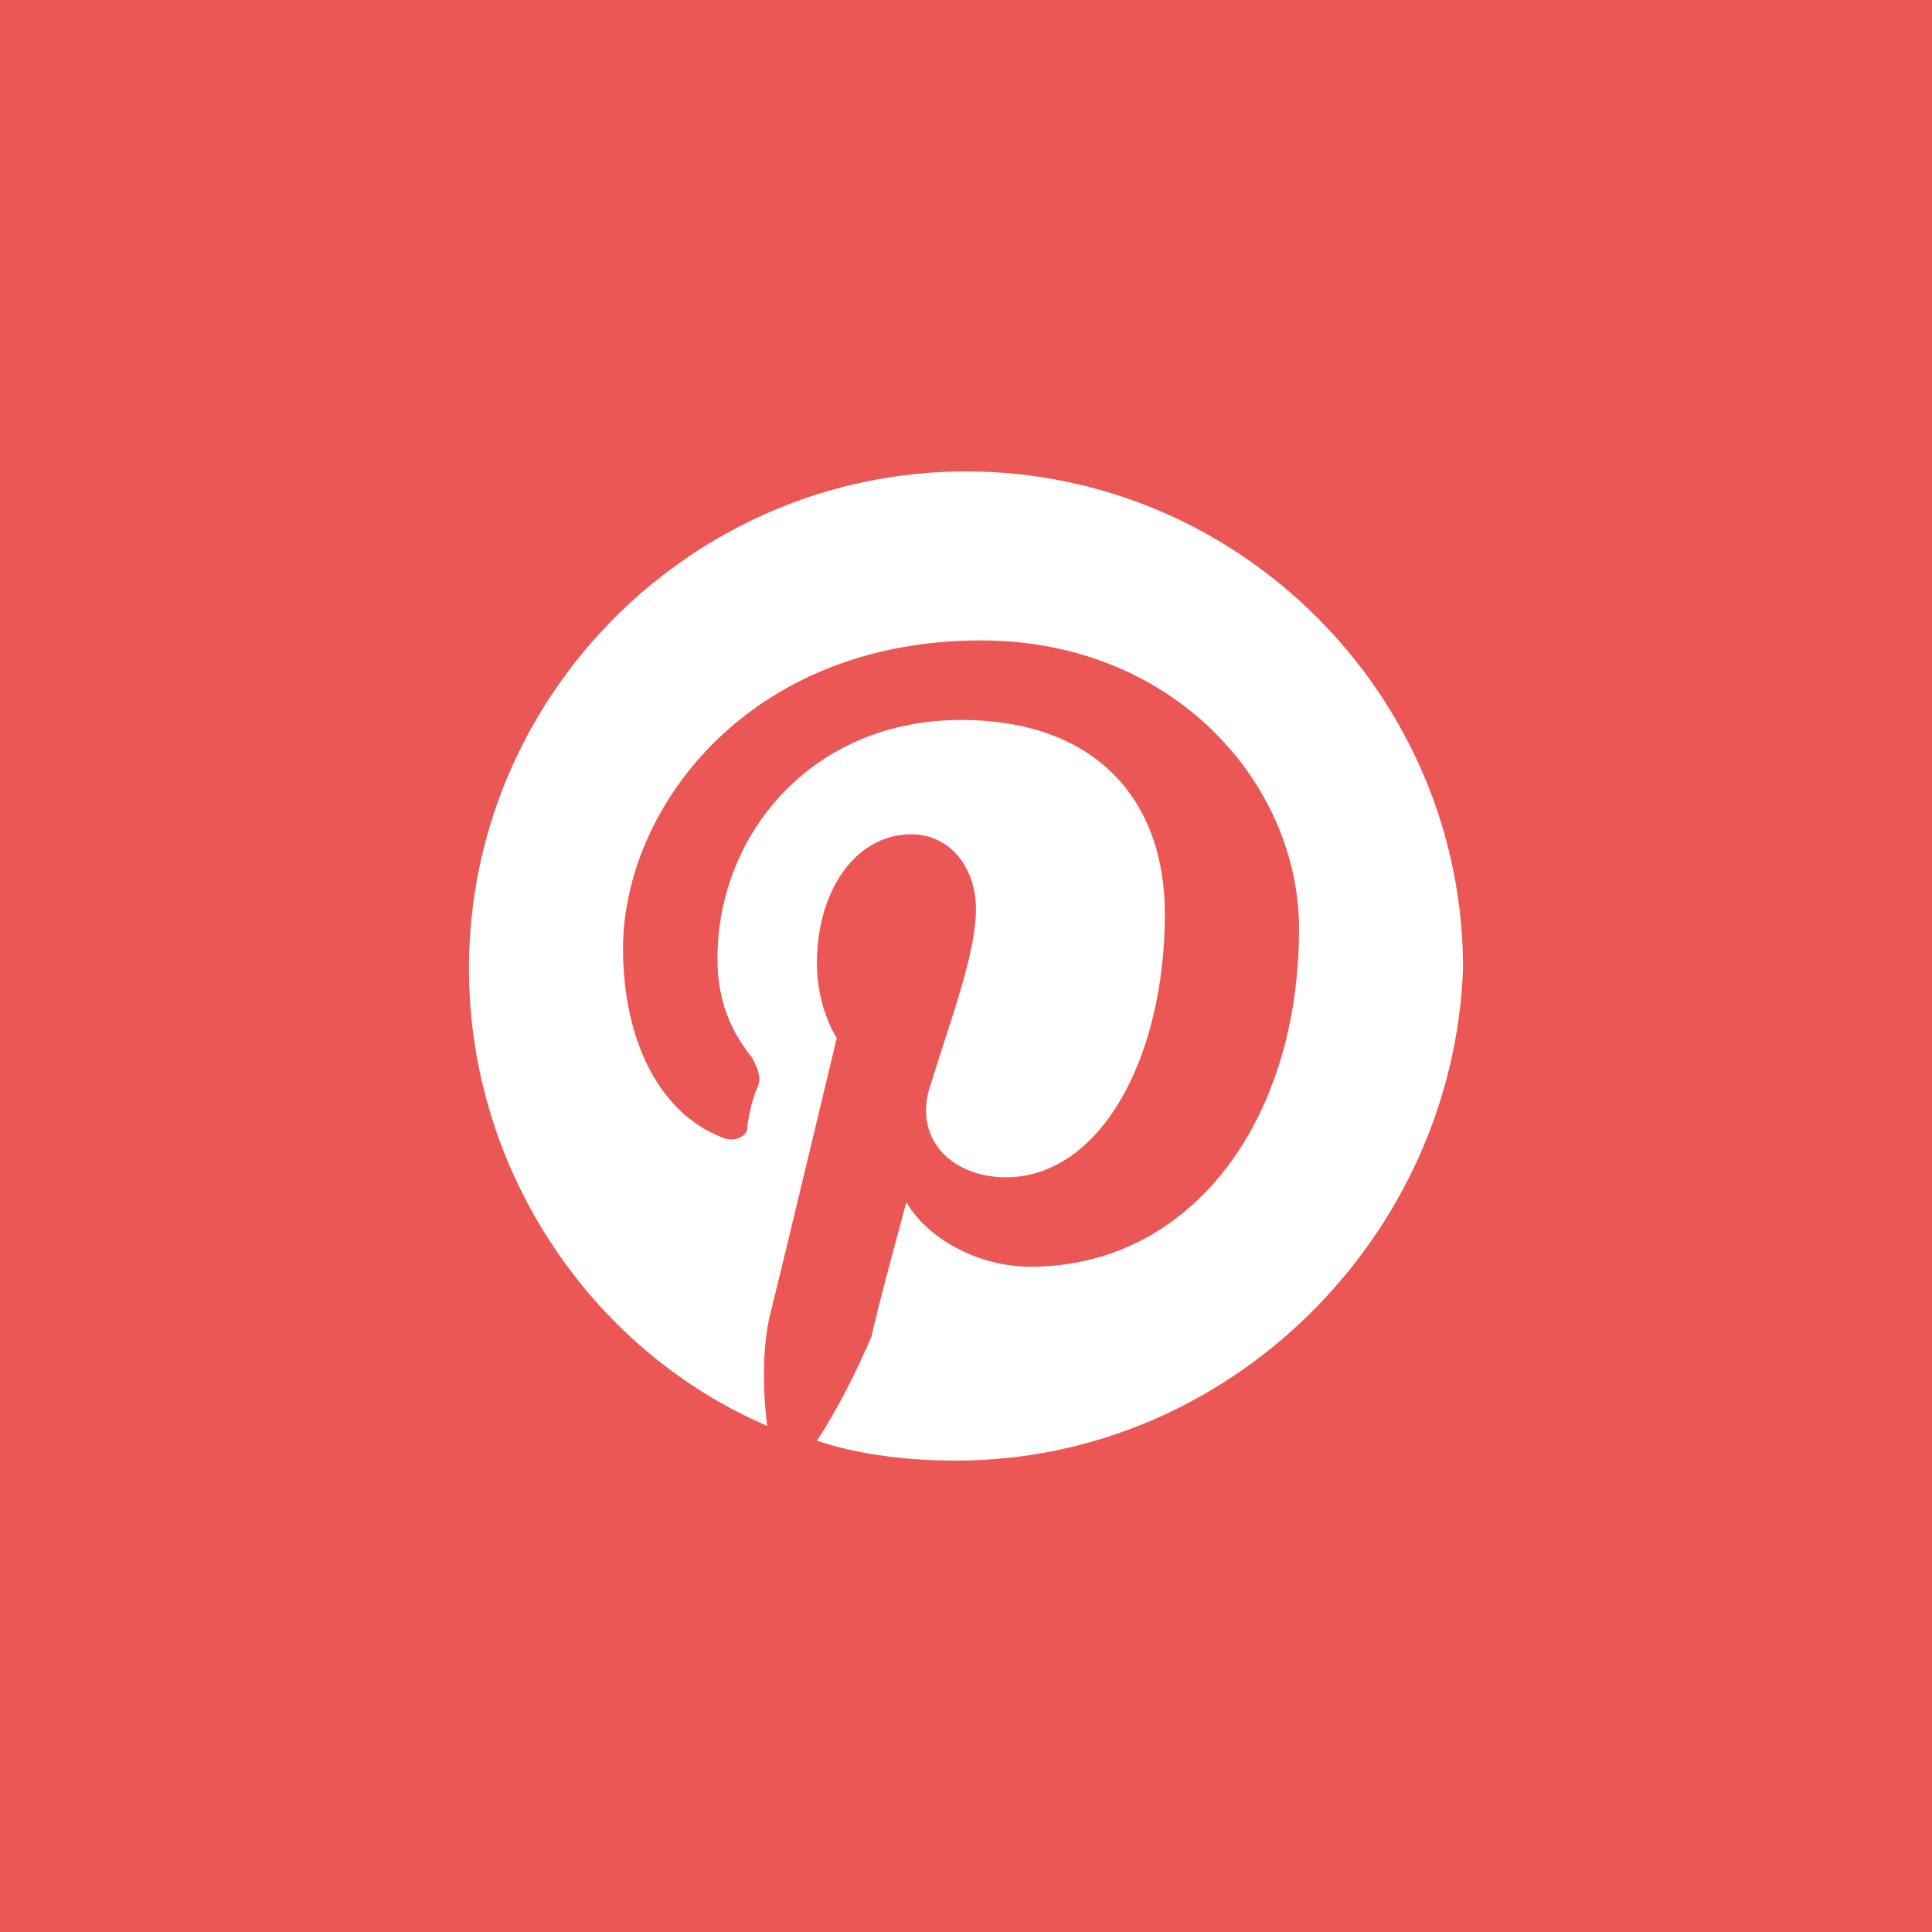
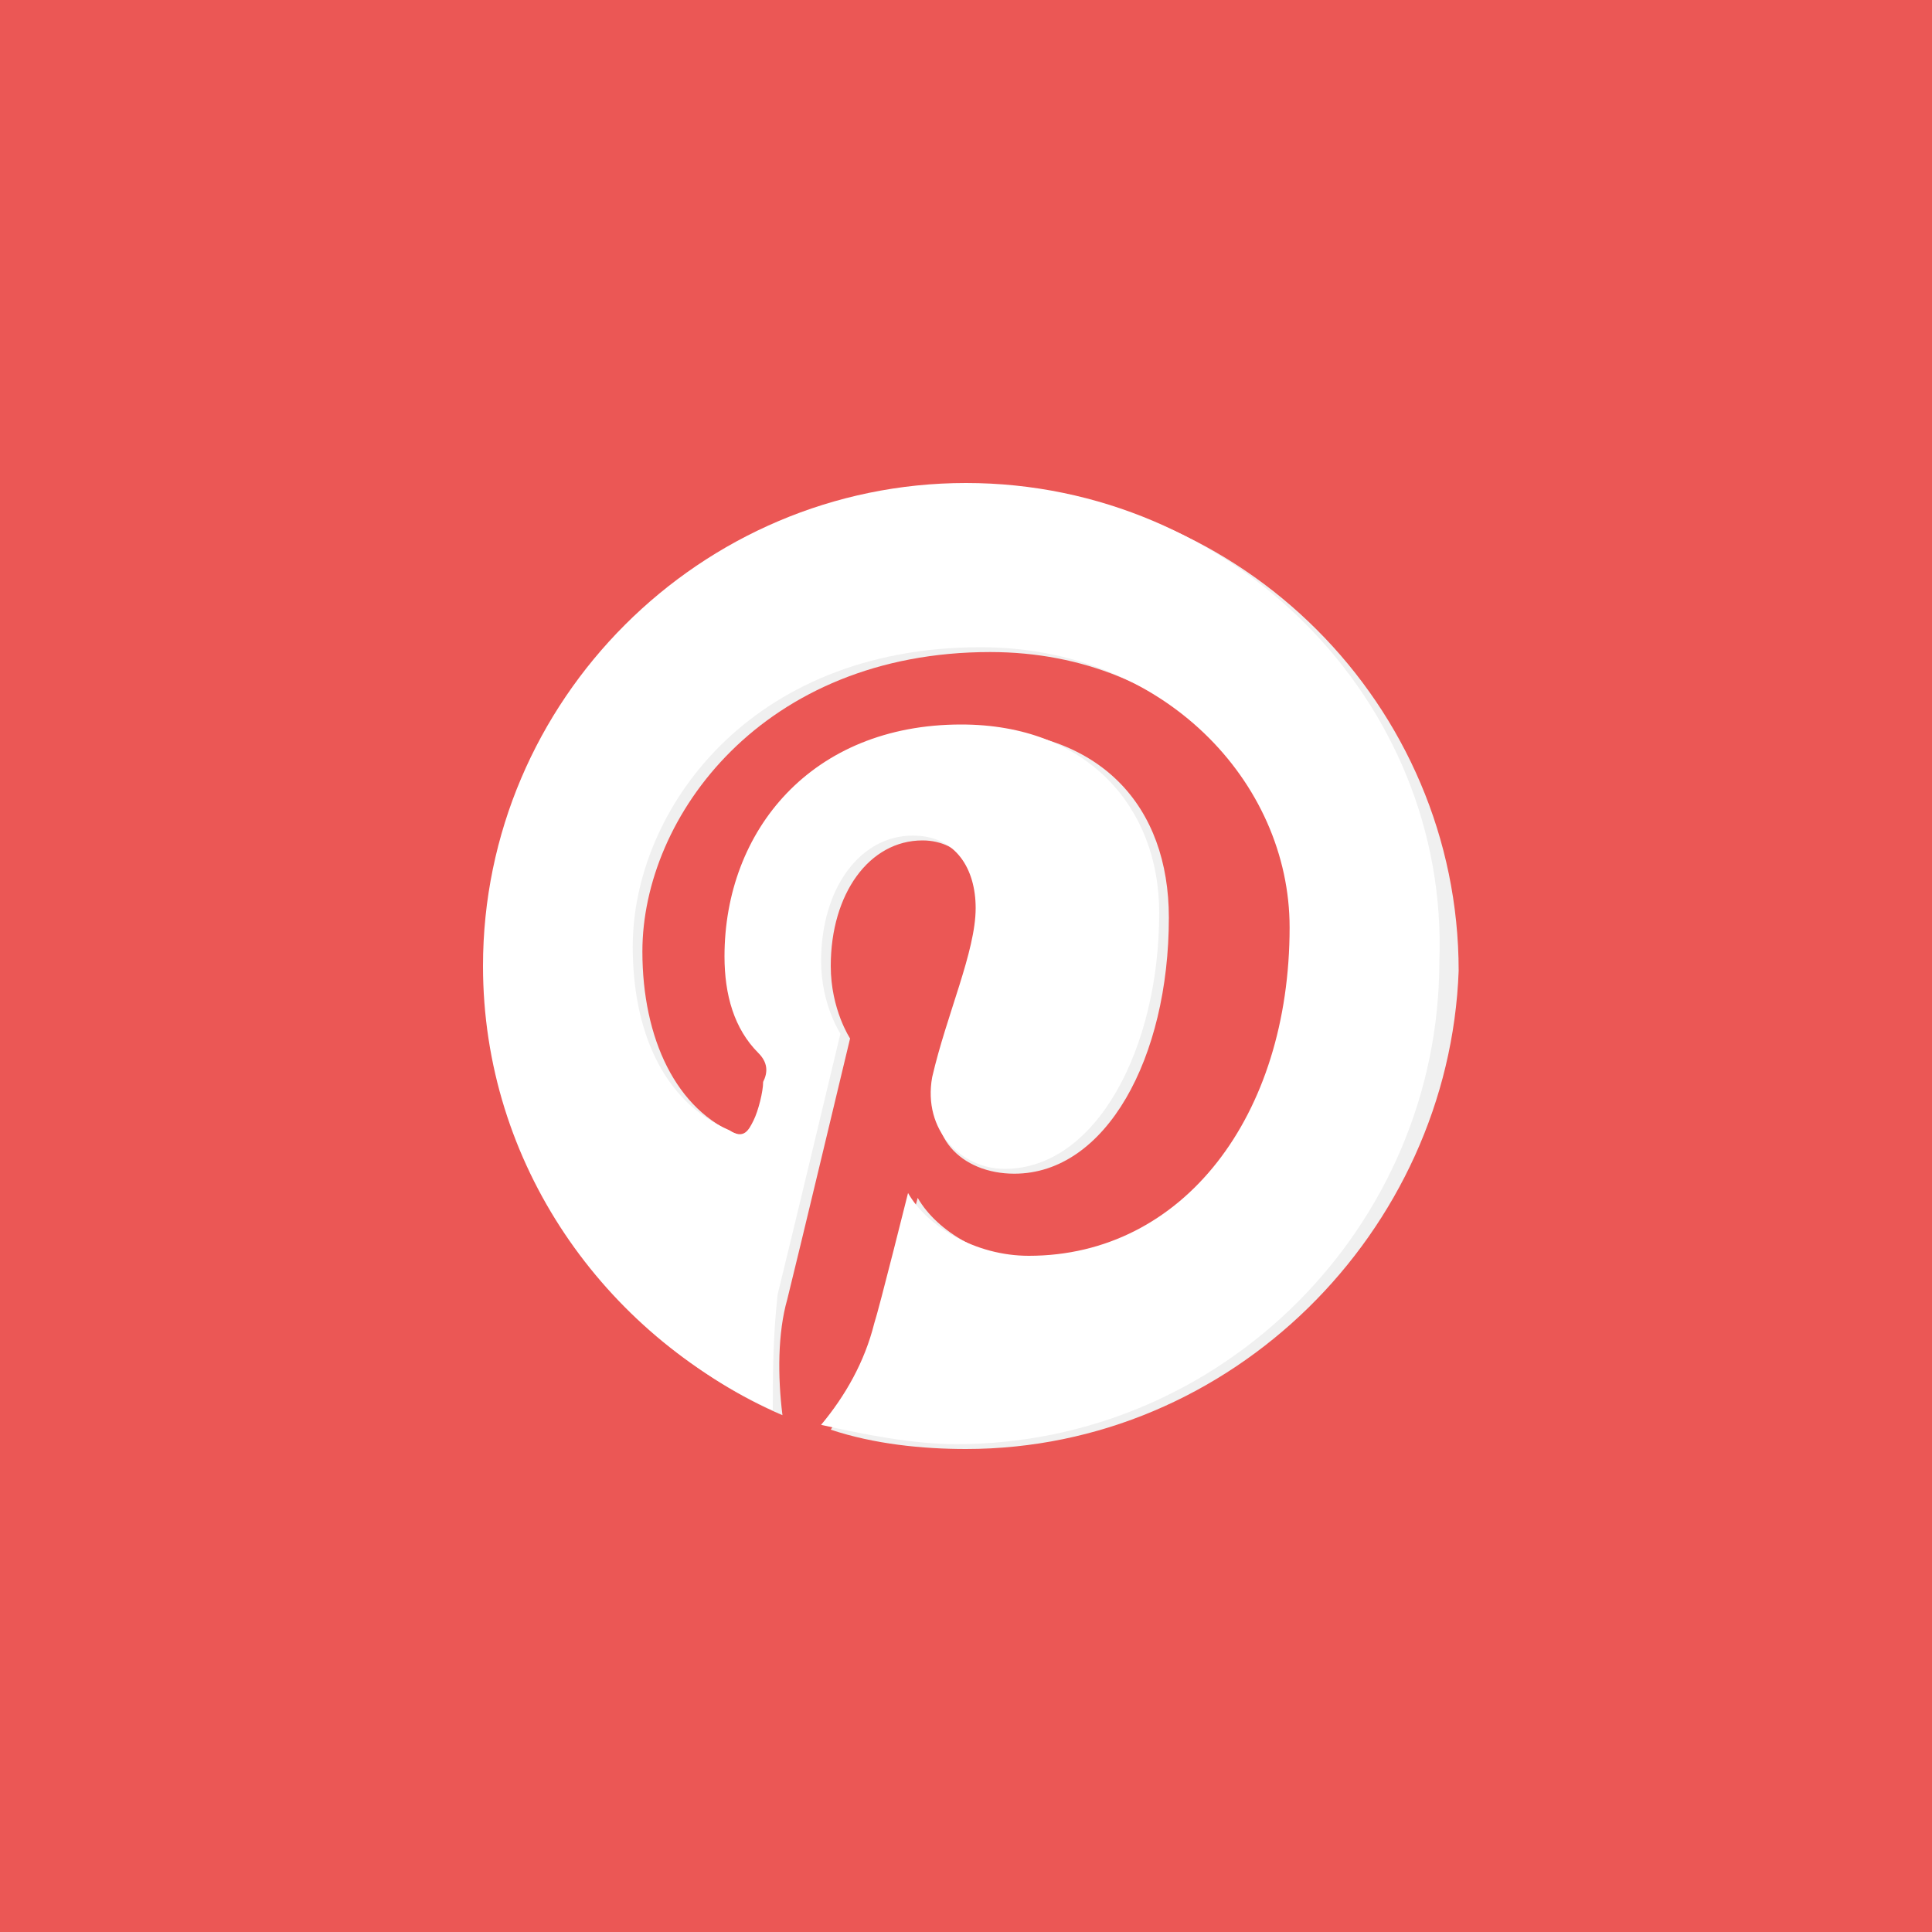
- <svg xmlns="http://www.w3.org/2000/svg" width="40px" height="40px" viewBox="0 0 40 40" version="1.1">
-   <defs />
-   <g id="Icon" stroke="none" stroke-width="1" fill="none" fill-rule="evenodd">
-     <g id="Social-media-Icons" transform="translate(-37, -457)">
-       <g id="pinterest" transform="translate(37, 457)">
-         <path d="M0,0 L0,40 L40,40 L40,0 L0,0 L0,0 Z" id="bg" fill="#EB5755" />
-         <path d="M19.794,30.24 C18.868,30.24 17.839,30.137 16.913,29.828 C17.324,29.211 17.736,28.388 18.045,27.667 C18.148,27.153 18.765,24.888 18.765,24.888 C19.177,25.609 20.206,26.226 21.338,26.226 C24.631,26.226 26.895,23.242 26.895,19.228 C26.895,16.244 24.322,13.259 20.309,13.259 C15.472,13.259 12.899,16.758 12.899,19.64 C12.899,21.492 13.619,23.036 14.957,23.551 C15.163,23.653 15.472,23.551 15.472,23.345 C15.472,23.242 15.575,22.727 15.678,22.521 C15.781,22.316 15.678,22.11 15.575,21.904 C15.163,21.389 14.854,20.772 14.854,19.846 C14.854,17.273 16.81,14.906 19.897,14.906 C22.676,14.906 24.117,16.552 24.117,18.919 C24.117,21.904 22.779,24.374 20.823,24.374 C19.691,24.374 18.868,23.551 19.28,22.418 C19.691,21.081 20.206,19.743 20.206,18.816 C20.206,17.993 19.691,17.273 18.868,17.273 C17.736,17.273 16.913,18.405 16.913,19.949 C16.913,20.875 17.324,21.492 17.324,21.492 C17.324,21.492 16.192,26.226 15.986,27.05 C15.781,27.77 15.781,28.696 15.883,29.52 C12.281,27.976 9.709,24.271 9.709,20.051 C9.709,14.391 14.34,9.76 20,9.76 C25.66,9.76 30.291,14.391 30.291,20.051 C30.086,25.609 25.454,30.24 19.794,30.24 L19.794,30.24 Z" id="icon" fill="#FFFFFF" />
-       </g>
-     </g>
-   </g>
+ <svg xmlns="http://www.w3.org/2000/svg" viewBox="20 0 40 40">
+   <path fill="#EB5755" d="M20 0v40h40V0H20zm20 30c-.9 0-1.9-.1-2.8-.4.4-.6.8-1.4 1.1-2.1.1-.5.7-2.7.7-2.7.4.7 1.4 1.3 2.5 1.3 3.2 0 5.4-2.9 5.4-6.8 0-2.9-2.5-5.8-6.4-5.8-4.7 0-7.2 3.4-7.2 6.2 0 1.8.7 3.3 2 3.8.2.1.5 0 .5-.2 0-.1.1-.6.2-.8.1-.2 0-.4-.1-.6-.4-.5-.7-1.1-.7-2 0-2.5 1.9-4.8 4.9-4.8 2.7 0 4.1 1.6 4.1 3.9 0 2.9-1.3 5.3-3.2 5.3-1.1 0-1.9-.8-1.5-1.9.4-1.3.9-2.6.9-3.5 0-.8-.5-1.5-1.3-1.5-1.1 0-1.9 1.1-1.9 2.6 0 .9.4 1.5.4 1.5s-1.1 4.6-1.3 5.4c-.2.7-.2 1.6-.1 2.4-3.5-1.5-6-5.1-6-9.2 0-5.5 4.5-10 10-10s10 4.5 10 10C50 25.5 45.5 30 40 30z" />
+   <path fill="#FFF" d="M40 10c-5.5 0-10 4.5-10 10 0 4.1 2.5 7.6 6 9.2 0-.7 0-1.5.1-2.4.2-.8 1.3-5.4 1.3-5.4s-.4-.6-.4-1.5c0-1.5.8-2.6 1.9-2.6.9 0 1.3.7 1.3 1.5 0 .9-.6 2.2-.9 3.5-.2 1.1.6 1.9 1.5 1.9 1.9 0 3.2-2.5 3.2-5.3 0-2.2-1.5-3.9-4.1-3.9-3.1 0-4.9 2.2-4.9 4.8 0 .8.2 1.5.7 2 .2.2.2.4.1.6 0 .2-.1.6-.2.8-.1.2-.2.4-.5.2-1.4-.6-2-2.1-2-3.8 0-2.8 2.4-6.2 7.2-6.2 3.8 0 6.4 2.8 6.4 5.8 0 3.9-2.2 6.8-5.4 6.8-1.1 0-2.1-.6-2.5-1.3 0 0-.6 2.4-.7 2.7-.2.8-.6 1.5-1.1 2.1.9.2 1.9.4 2.8.4 5.5 0 10-4.5 10-10C50 14.5 45.5 10 40 10z" />
</svg>
